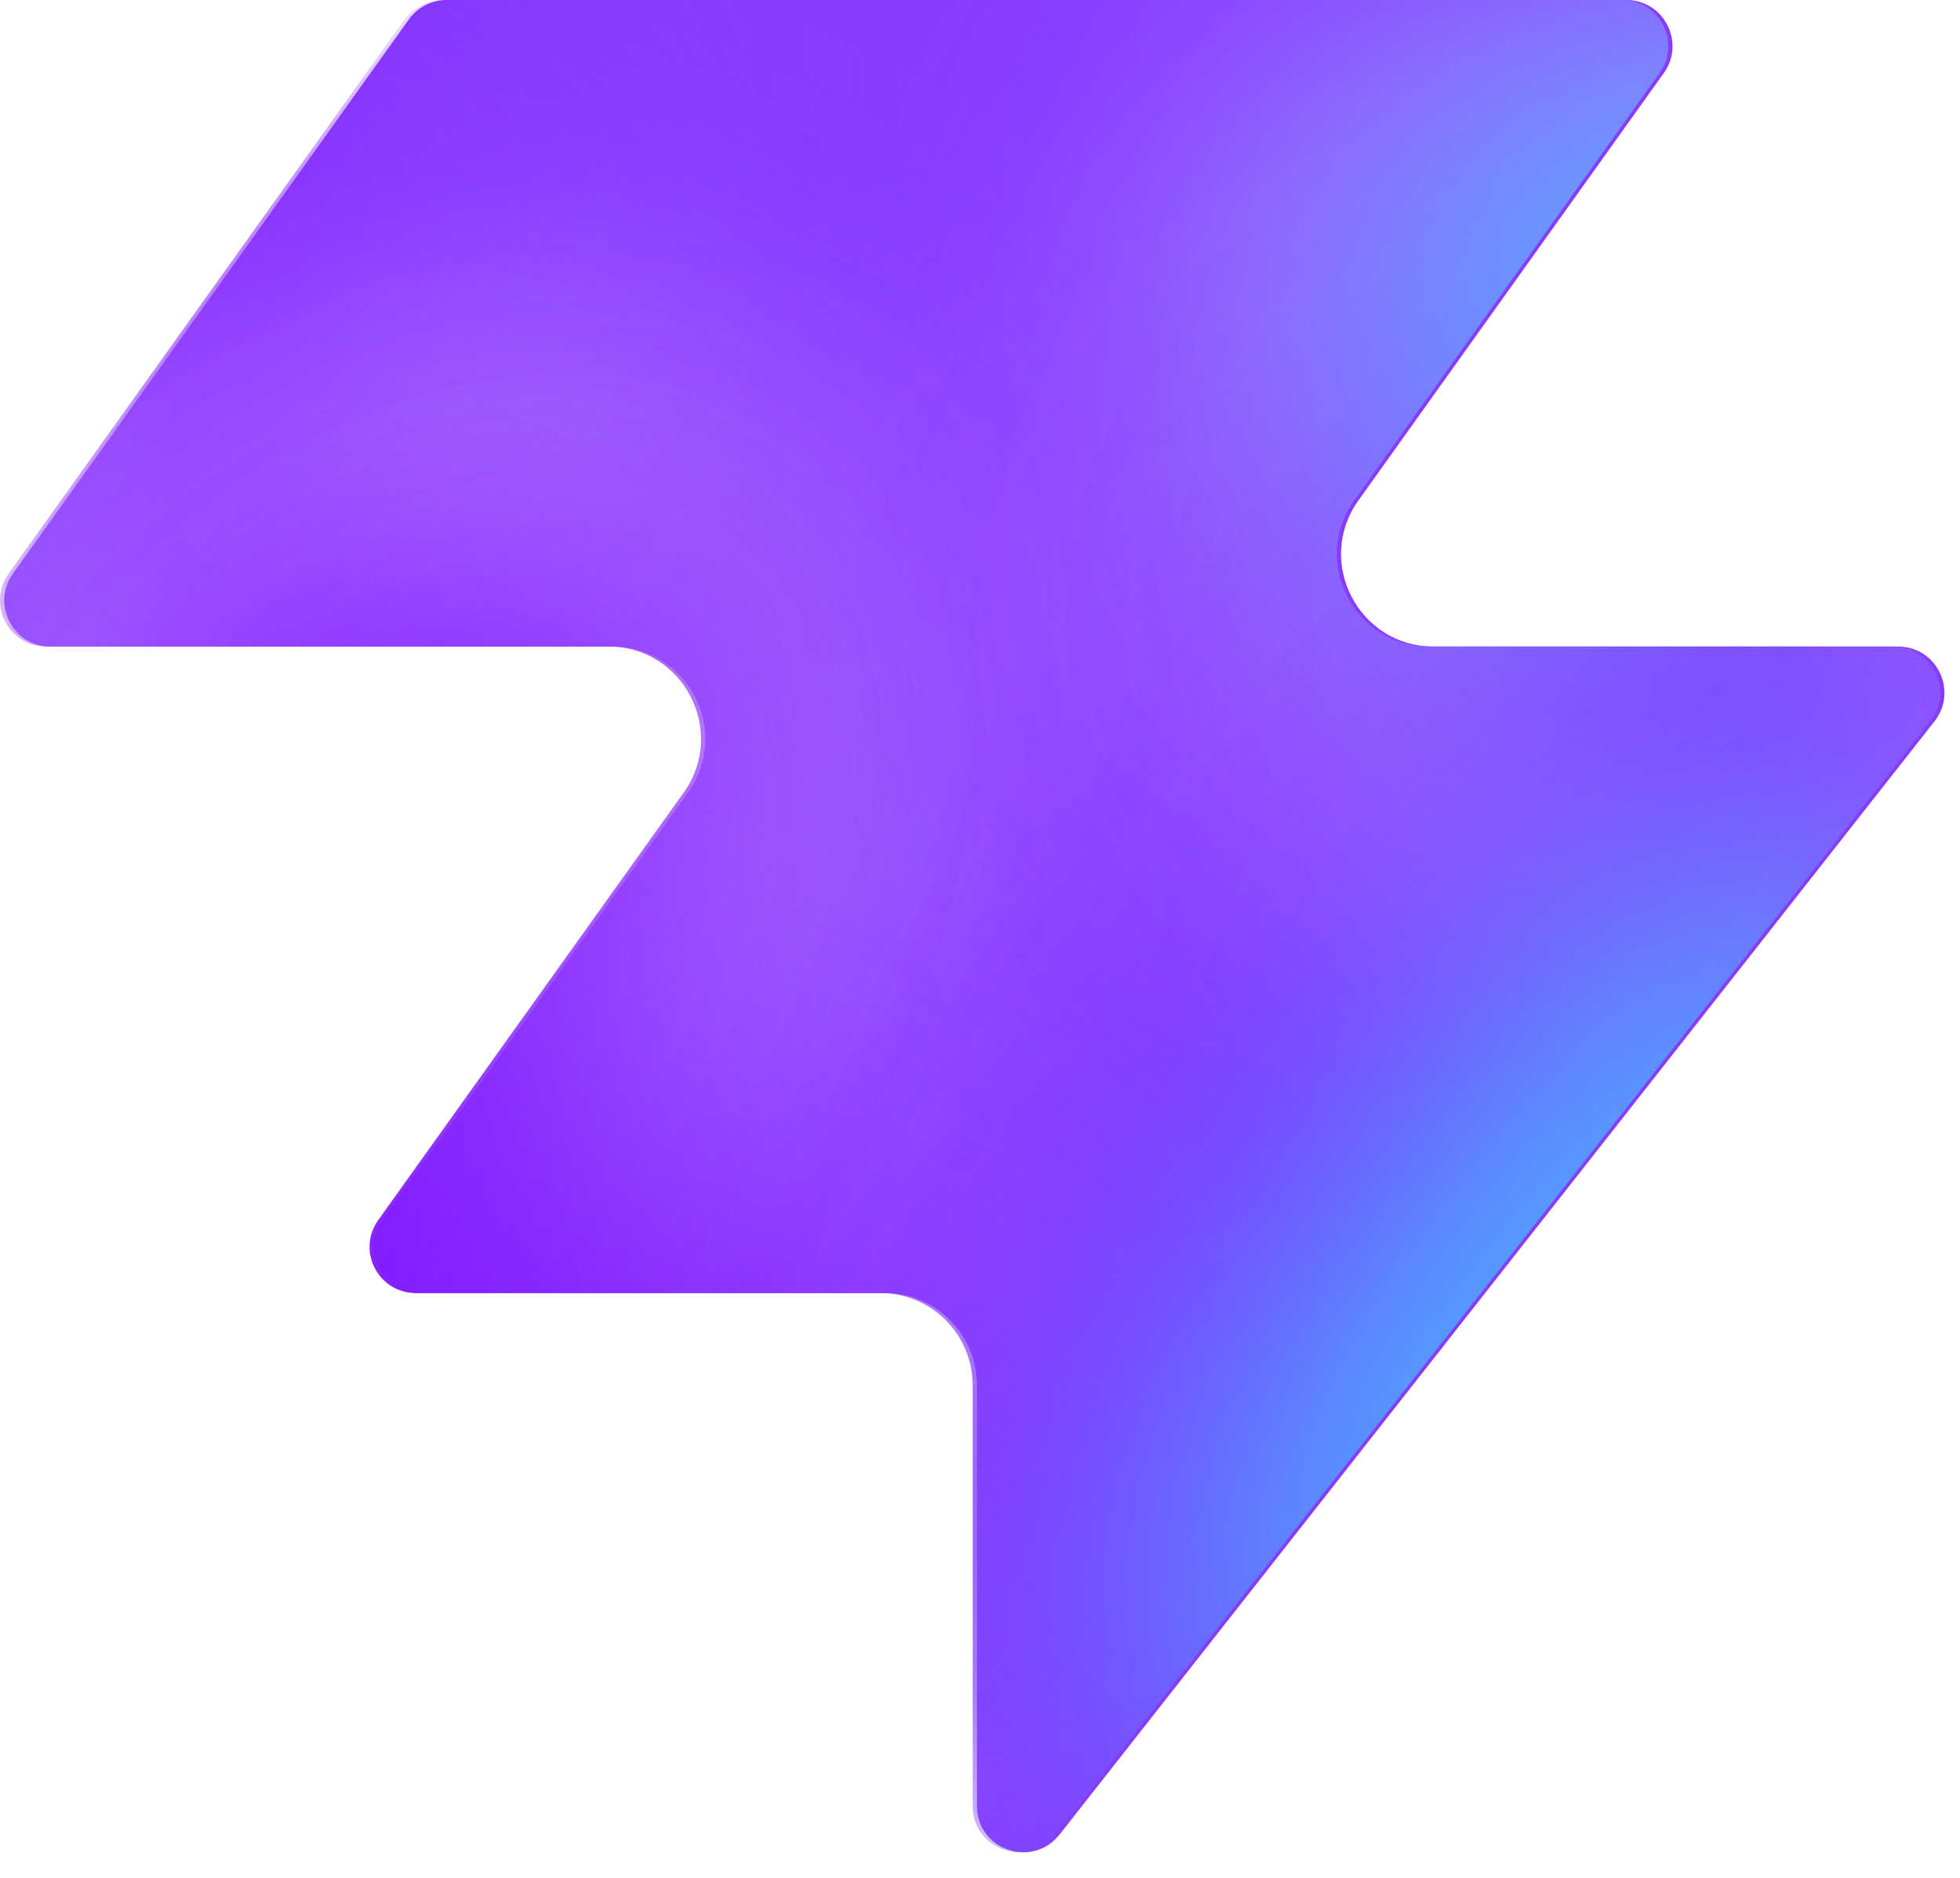
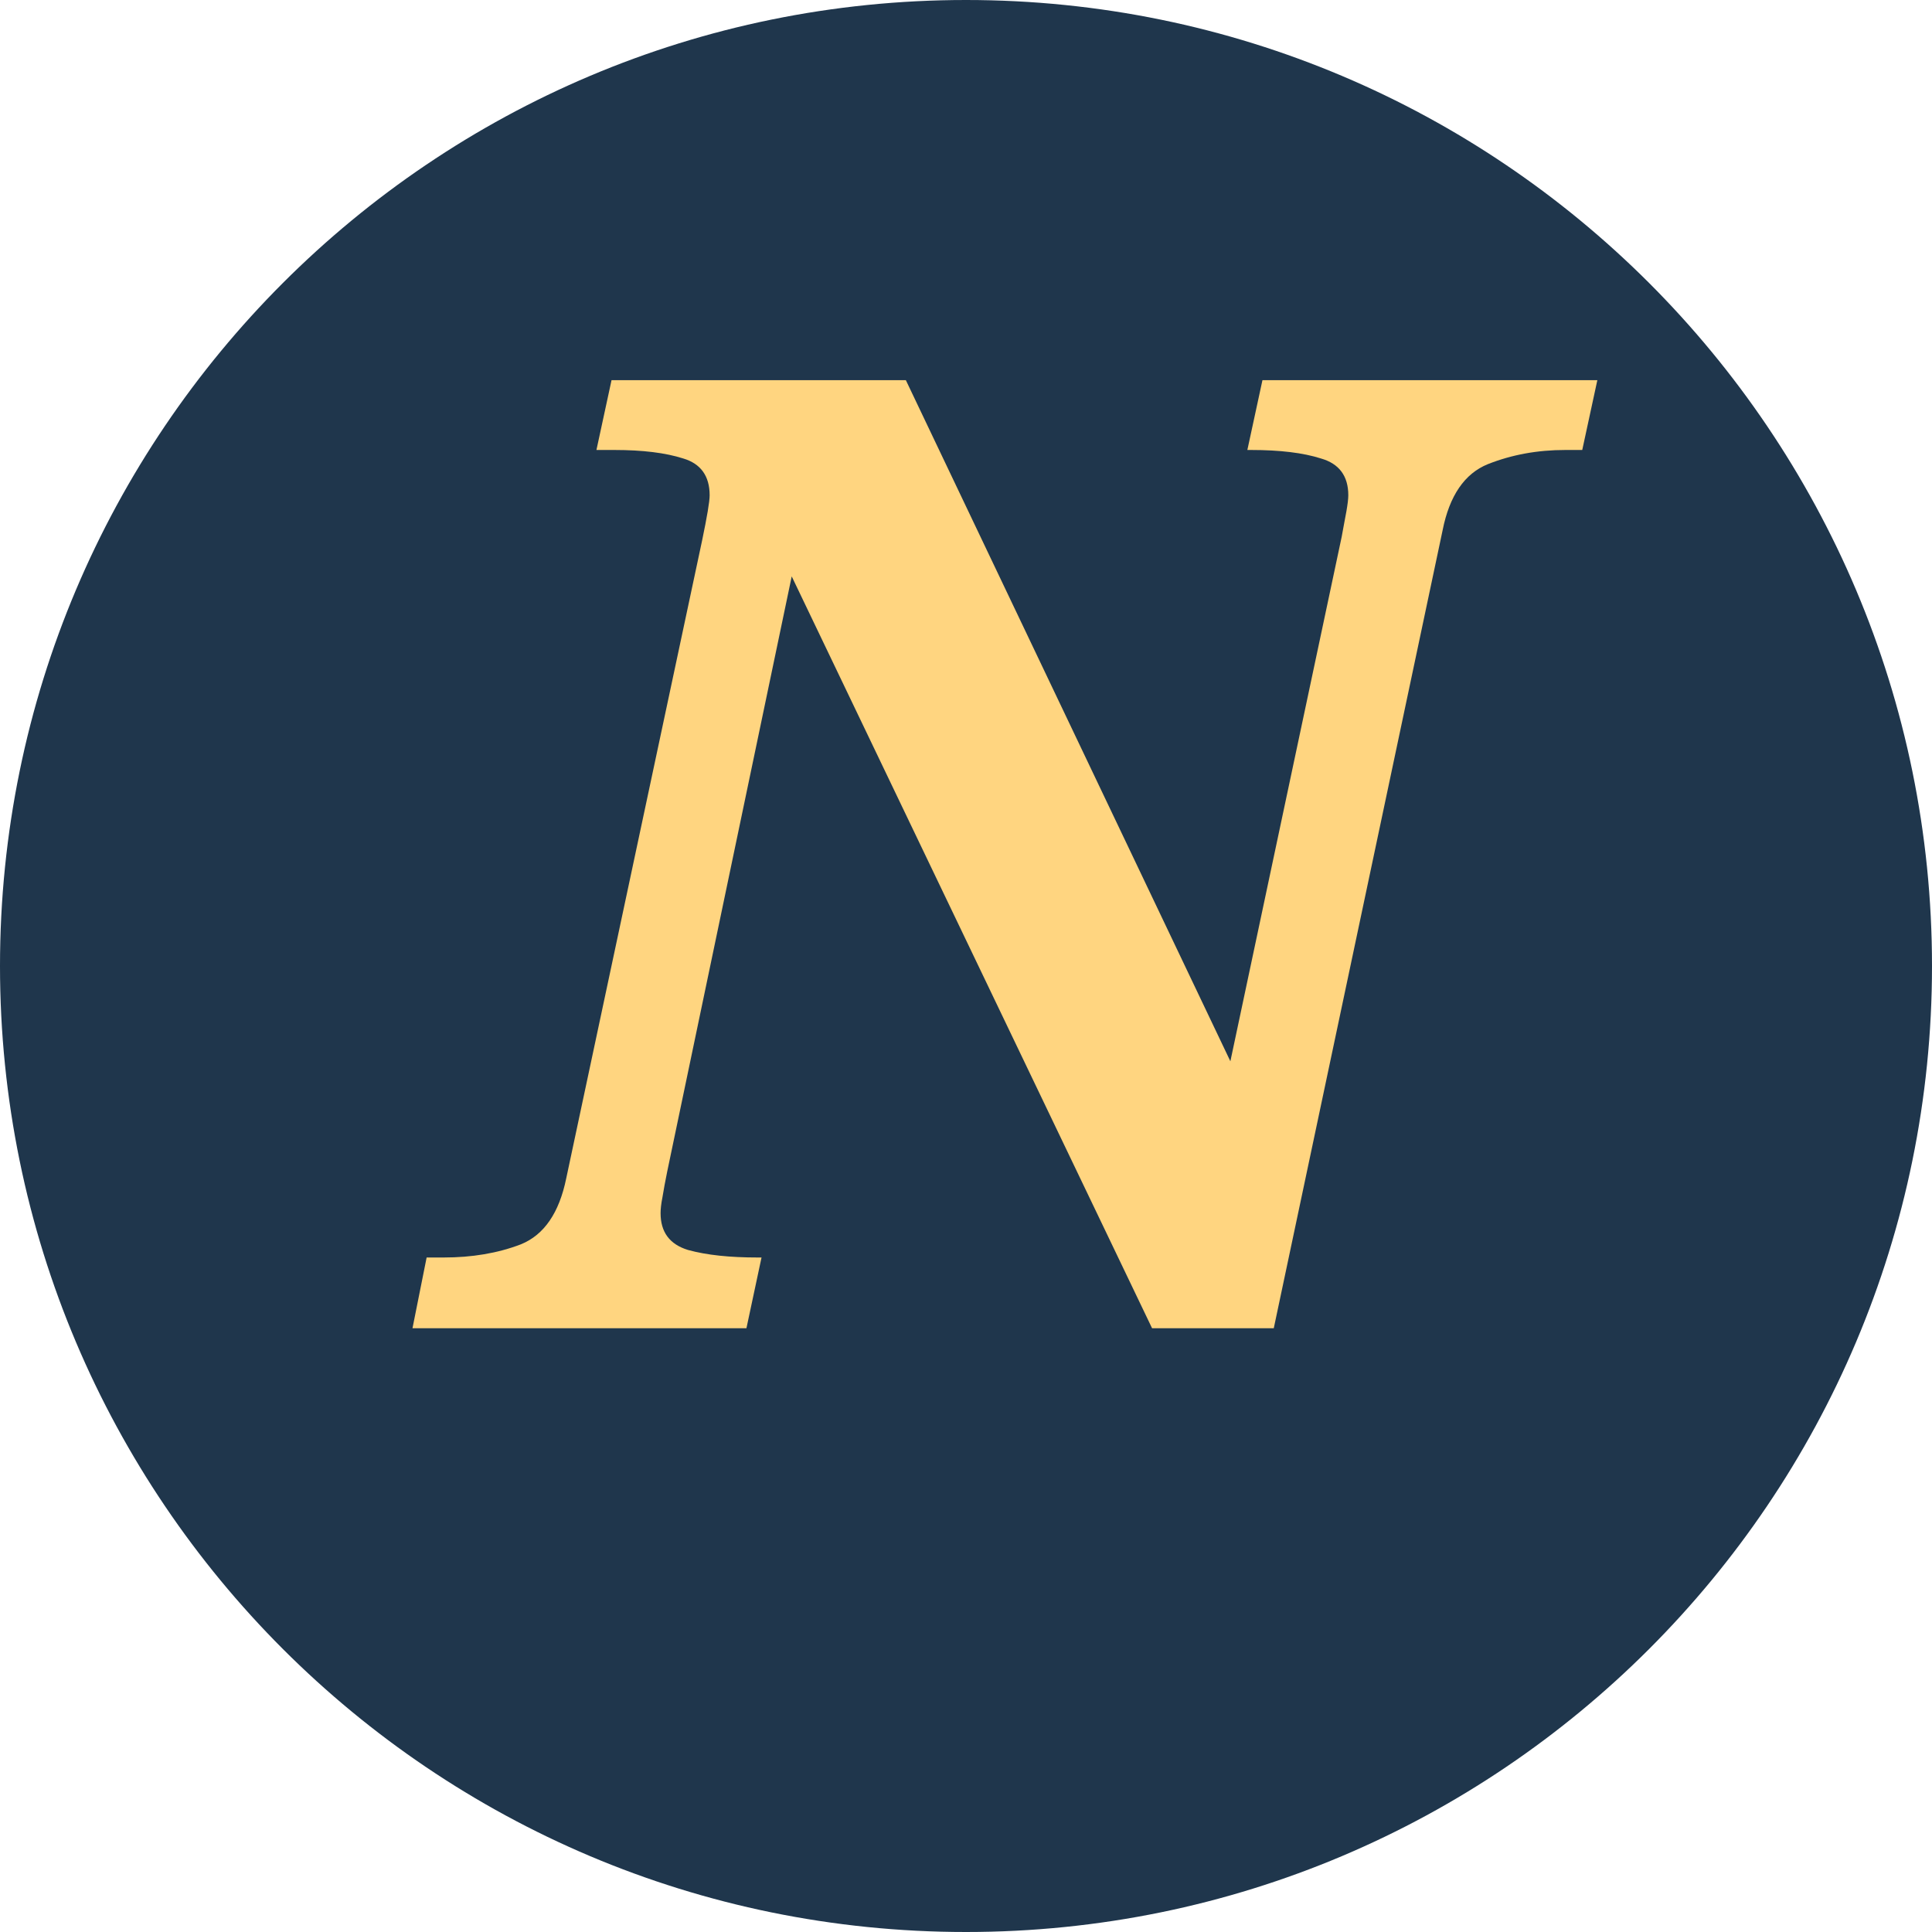
- <svg xmlns="http://www.w3.org/2000/svg" width="48" height="46" fill="none" viewBox="0 0 48 46">
-   <path fill="#863bff" d="M25.946 44.938c-.664.845-2.021.375-2.021-.698V33.937a2.26 2.26 0 0 0-2.262-2.262H10.287c-.92 0-1.456-1.04-.92-1.788l7.48-10.471c1.07-1.497 0-3.578-1.842-3.578H1.237c-.92 0-1.456-1.04-.92-1.788L10.013.474c.214-.297.556-.474.92-.474h28.894c.92 0 1.456 1.04.92 1.788l-7.48 10.471c-1.07 1.498 0 3.579 1.842 3.579h11.377c.943 0 1.473 1.088.89 1.83L25.947 44.94z" style="fill:#863bff;fill:color(display-p3 .525 .23 1);fill-opacity:1" />
-   <mask id="a" width="48" height="46" x="0" y="0" maskUnits="userSpaceOnUse" style="mask-type:alpha">
-     <path fill="#000" d="M25.842 44.938c-.664.844-2.021.375-2.021-.698V33.937a2.26 2.26 0 0 0-2.262-2.262H10.183c-.92 0-1.456-1.04-.92-1.788l7.48-10.471c1.07-1.498 0-3.579-1.842-3.579H1.133c-.92 0-1.456-1.04-.92-1.787L9.91.473c.214-.297.556-.474.92-.474h28.894c.92 0 1.456 1.04.92 1.788l-7.48 10.471c-1.07 1.498 0 3.578 1.842 3.578h11.377c.943 0 1.473 1.088.89 1.832L25.843 44.94z" style="fill:#000;fill-opacity:1" />
-   </mask>
-   <g mask="url(#a)">
-     <g filter="url(#b)">
-       <ellipse cx="5.508" cy="14.704" fill="#ede6ff" rx="5.508" ry="14.704" style="fill:#ede6ff;fill:color(display-p3 .927 .903 1);fill-opacity:1" transform="matrix(.00324 1 1 -.00324 -4.47 31.516)" />
-     </g>
-     <g filter="url(#c)">
-       <ellipse cx="10.399" cy="29.851" fill="#ede6ff" rx="10.399" ry="29.851" style="fill:#ede6ff;fill:color(display-p3 .927 .903 1);fill-opacity:1" transform="matrix(.00324 1 1 -.00324 -39.328 7.883)" />
-     </g>
-     <g filter="url(#d)">
-       <ellipse cx="5.508" cy="30.487" fill="#7e14ff" rx="5.508" ry="30.487" style="fill:#7e14ff;fill:color(display-p3 .492 .077 1);fill-opacity:1" transform="rotate(89.814 -25.913 -14.639)scale(1 -1)" />
-     </g>
-     <g filter="url(#e)">
-       <ellipse cx="5.508" cy="30.599" fill="#7e14ff" rx="5.508" ry="30.599" style="fill:#7e14ff;fill:color(display-p3 .492 .077 1);fill-opacity:1" transform="rotate(89.814 -32.644 -3.334)scale(1 -1)" />
-     </g>
-     <g filter="url(#f)">
-       <ellipse cx="5.508" cy="30.599" fill="#7e14ff" rx="5.508" ry="30.599" style="fill:#7e14ff;fill:color(display-p3 .492 .077 1);fill-opacity:1" transform="matrix(.00324 1 1 -.00324 -34.34 30.47)" />
-     </g>
-     <g filter="url(#g)">
-       <ellipse cx="14.072" cy="22.078" fill="#ede6ff" rx="14.072" ry="22.078" style="fill:#ede6ff;fill:color(display-p3 .927 .903 1);fill-opacity:1" transform="rotate(93.35 24.506 48.493)scale(-1 1)" />
-     </g>
-     <g filter="url(#h)">
-       <ellipse cx="3.47" cy="21.501" fill="#7e14ff" rx="3.47" ry="21.501" style="fill:#7e14ff;fill:color(display-p3 .492 .077 1);fill-opacity:1" transform="rotate(89.009 28.708 47.59)scale(-1 1)" />
-     </g>
-     <g filter="url(#i)">
-       <ellipse cx="3.47" cy="21.501" fill="#7e14ff" rx="3.47" ry="21.501" style="fill:#7e14ff;fill:color(display-p3 .492 .077 1);fill-opacity:1" transform="rotate(89.009 28.708 47.59)scale(-1 1)" />
-     </g>
-     <g filter="url(#j)">
-       <ellipse cx=".387" cy="8.972" fill="#7e14ff" rx="4.407" ry="29.108" style="fill:#7e14ff;fill:color(display-p3 .492 .077 1);fill-opacity:1" transform="rotate(39.51 .387 8.972)" />
-     </g>
-     <g filter="url(#k)">
-       <ellipse cx="47.523" cy="-6.092" fill="#7e14ff" rx="4.407" ry="29.108" style="fill:#7e14ff;fill:color(display-p3 .492 .077 1);fill-opacity:1" transform="rotate(37.892 47.523 -6.092)" />
-     </g>
-     <g filter="url(#l)">
-       <ellipse cx="41.412" cy="6.333" fill="#47bfff" rx="5.971" ry="9.665" style="fill:#47bfff;fill:color(display-p3 .28 .748 1);fill-opacity:1" transform="rotate(37.892 41.412 6.333)" />
-     </g>
-     <g filter="url(#m)">
-       <ellipse cx="-1.879" cy="38.332" fill="#7e14ff" rx="4.407" ry="29.108" style="fill:#7e14ff;fill:color(display-p3 .492 .077 1);fill-opacity:1" transform="rotate(37.892 -1.88 38.332)" />
-     </g>
-     <g filter="url(#n)">
-       <ellipse cx="-1.879" cy="38.332" fill="#7e14ff" rx="4.407" ry="29.108" style="fill:#7e14ff;fill:color(display-p3 .492 .077 1);fill-opacity:1" transform="rotate(37.892 -1.88 38.332)" />
-     </g>
-     <g filter="url(#o)">
-       <ellipse cx="35.651" cy="29.907" fill="#7e14ff" rx="4.407" ry="29.108" style="fill:#7e14ff;fill:color(display-p3 .492 .077 1);fill-opacity:1" transform="rotate(37.892 35.651 29.907)" />
-     </g>
-     <g filter="url(#p)">
-       <ellipse cx="38.418" cy="32.4" fill="#47bfff" rx="5.971" ry="15.297" style="fill:#47bfff;fill:color(display-p3 .28 .748 1);fill-opacity:1" transform="rotate(37.892 38.418 32.4)" />
-     </g>
-   </g>
-   <defs>
-     <filter id="b" width="60.045" height="41.654" x="-19.77" y="16.149" color-interpolation-filters="sRGB" filterUnits="userSpaceOnUse">
-       <feFlood flood-opacity="0" result="BackgroundImageFix" />
-       <feBlend in="SourceGraphic" in2="BackgroundImageFix" result="shape" />
-       <feGaussianBlur result="effect1_foregroundBlur_2002_17158" stdDeviation="7.659" />
-     </filter>
-     <filter id="c" width="90.34" height="51.437" x="-54.613" y="-7.533" color-interpolation-filters="sRGB" filterUnits="userSpaceOnUse">
-       <feFlood flood-opacity="0" result="BackgroundImageFix" />
-       <feBlend in="SourceGraphic" in2="BackgroundImageFix" result="shape" />
-       <feGaussianBlur result="effect1_foregroundBlur_2002_17158" stdDeviation="7.659" />
-     </filter>
-     <filter id="d" width="79.355" height="29.4" x="-49.64" y="2.03" color-interpolation-filters="sRGB" filterUnits="userSpaceOnUse">
-       <feFlood flood-opacity="0" result="BackgroundImageFix" />
-       <feBlend in="SourceGraphic" in2="BackgroundImageFix" result="shape" />
-       <feGaussianBlur result="effect1_foregroundBlur_2002_17158" stdDeviation="4.596" />
-     </filter>
-     <filter id="e" width="79.579" height="29.4" x="-45.045" y="20.029" color-interpolation-filters="sRGB" filterUnits="userSpaceOnUse">
-       <feFlood flood-opacity="0" result="BackgroundImageFix" />
-       <feBlend in="SourceGraphic" in2="BackgroundImageFix" result="shape" />
-       <feGaussianBlur result="effect1_foregroundBlur_2002_17158" stdDeviation="4.596" />
-     </filter>
-     <filter id="f" width="79.579" height="29.4" x="-43.513" y="21.178" color-interpolation-filters="sRGB" filterUnits="userSpaceOnUse">
-       <feFlood flood-opacity="0" result="BackgroundImageFix" />
-       <feBlend in="SourceGraphic" in2="BackgroundImageFix" result="shape" />
-       <feGaussianBlur result="effect1_foregroundBlur_2002_17158" stdDeviation="4.596" />
-     </filter>
-     <filter id="g" width="74.749" height="58.852" x="15.756" y="-17.901" color-interpolation-filters="sRGB" filterUnits="userSpaceOnUse">
-       <feFlood flood-opacity="0" result="BackgroundImageFix" />
-       <feBlend in="SourceGraphic" in2="BackgroundImageFix" result="shape" />
-       <feGaussianBlur result="effect1_foregroundBlur_2002_17158" stdDeviation="7.659" />
-     </filter>
-     <filter id="h" width="61.377" height="25.362" x="23.548" y="2.284" color-interpolation-filters="sRGB" filterUnits="userSpaceOnUse">
-       <feFlood flood-opacity="0" result="BackgroundImageFix" />
-       <feBlend in="SourceGraphic" in2="BackgroundImageFix" result="shape" />
-       <feGaussianBlur result="effect1_foregroundBlur_2002_17158" stdDeviation="4.596" />
-     </filter>
-     <filter id="i" width="61.377" height="25.362" x="23.548" y="2.284" color-interpolation-filters="sRGB" filterUnits="userSpaceOnUse">
-       <feFlood flood-opacity="0" result="BackgroundImageFix" />
-       <feBlend in="SourceGraphic" in2="BackgroundImageFix" result="shape" />
-       <feGaussianBlur result="effect1_foregroundBlur_2002_17158" stdDeviation="4.596" />
-     </filter>
-     <filter id="j" width="56.045" height="63.649" x="-27.636" y="-22.853" color-interpolation-filters="sRGB" filterUnits="userSpaceOnUse">
-       <feFlood flood-opacity="0" result="BackgroundImageFix" />
-       <feBlend in="SourceGraphic" in2="BackgroundImageFix" result="shape" />
-       <feGaussianBlur result="effect1_foregroundBlur_2002_17158" stdDeviation="4.596" />
-     </filter>
-     <filter id="k" width="54.814" height="64.646" x="20.116" y="-38.415" color-interpolation-filters="sRGB" filterUnits="userSpaceOnUse">
-       <feFlood flood-opacity="0" result="BackgroundImageFix" />
-       <feBlend in="SourceGraphic" in2="BackgroundImageFix" result="shape" />
-       <feGaussianBlur result="effect1_foregroundBlur_2002_17158" stdDeviation="4.596" />
-     </filter>
-     <filter id="l" width="33.541" height="35.313" x="24.641" y="-11.323" color-interpolation-filters="sRGB" filterUnits="userSpaceOnUse">
-       <feFlood flood-opacity="0" result="BackgroundImageFix" />
-       <feBlend in="SourceGraphic" in2="BackgroundImageFix" result="shape" />
-       <feGaussianBlur result="effect1_foregroundBlur_2002_17158" stdDeviation="4.596" />
-     </filter>
-     <filter id="m" width="54.814" height="64.646" x="-29.286" y="6.009" color-interpolation-filters="sRGB" filterUnits="userSpaceOnUse">
-       <feFlood flood-opacity="0" result="BackgroundImageFix" />
-       <feBlend in="SourceGraphic" in2="BackgroundImageFix" result="shape" />
-       <feGaussianBlur result="effect1_foregroundBlur_2002_17158" stdDeviation="4.596" />
-     </filter>
-     <filter id="n" width="54.814" height="64.646" x="-29.286" y="6.009" color-interpolation-filters="sRGB" filterUnits="userSpaceOnUse">
-       <feFlood flood-opacity="0" result="BackgroundImageFix" />
-       <feBlend in="SourceGraphic" in2="BackgroundImageFix" result="shape" />
-       <feGaussianBlur result="effect1_foregroundBlur_2002_17158" stdDeviation="4.596" />
-     </filter>
-     <filter id="o" width="54.814" height="64.646" x="8.244" y="-2.416" color-interpolation-filters="sRGB" filterUnits="userSpaceOnUse">
-       <feFlood flood-opacity="0" result="BackgroundImageFix" />
-       <feBlend in="SourceGraphic" in2="BackgroundImageFix" result="shape" />
-       <feGaussianBlur result="effect1_foregroundBlur_2002_17158" stdDeviation="4.596" />
-     </filter>
-     <filter id="p" width="39.409" height="43.623" x="18.713" y="10.588" color-interpolation-filters="sRGB" filterUnits="userSpaceOnUse">
-       <feFlood flood-opacity="0" result="BackgroundImageFix" />
-       <feBlend in="SourceGraphic" in2="BackgroundImageFix" result="shape" />
-       <feGaussianBlur result="effect1_foregroundBlur_2002_17158" stdDeviation="4.596" />
-     </filter>
-   </defs>
+ <svg xmlns="http://www.w3.org/2000/svg" viewBox="0 0 32 32">
+   <circle cx="16" cy="16" r="16" fill="#1F364C" />
+   <text x="16" y="22" font-family="serif" font-size="22" font-style="italic" fill="#FFD580" text-anchor="middle" font-weight="bold">N</text>
</svg>
